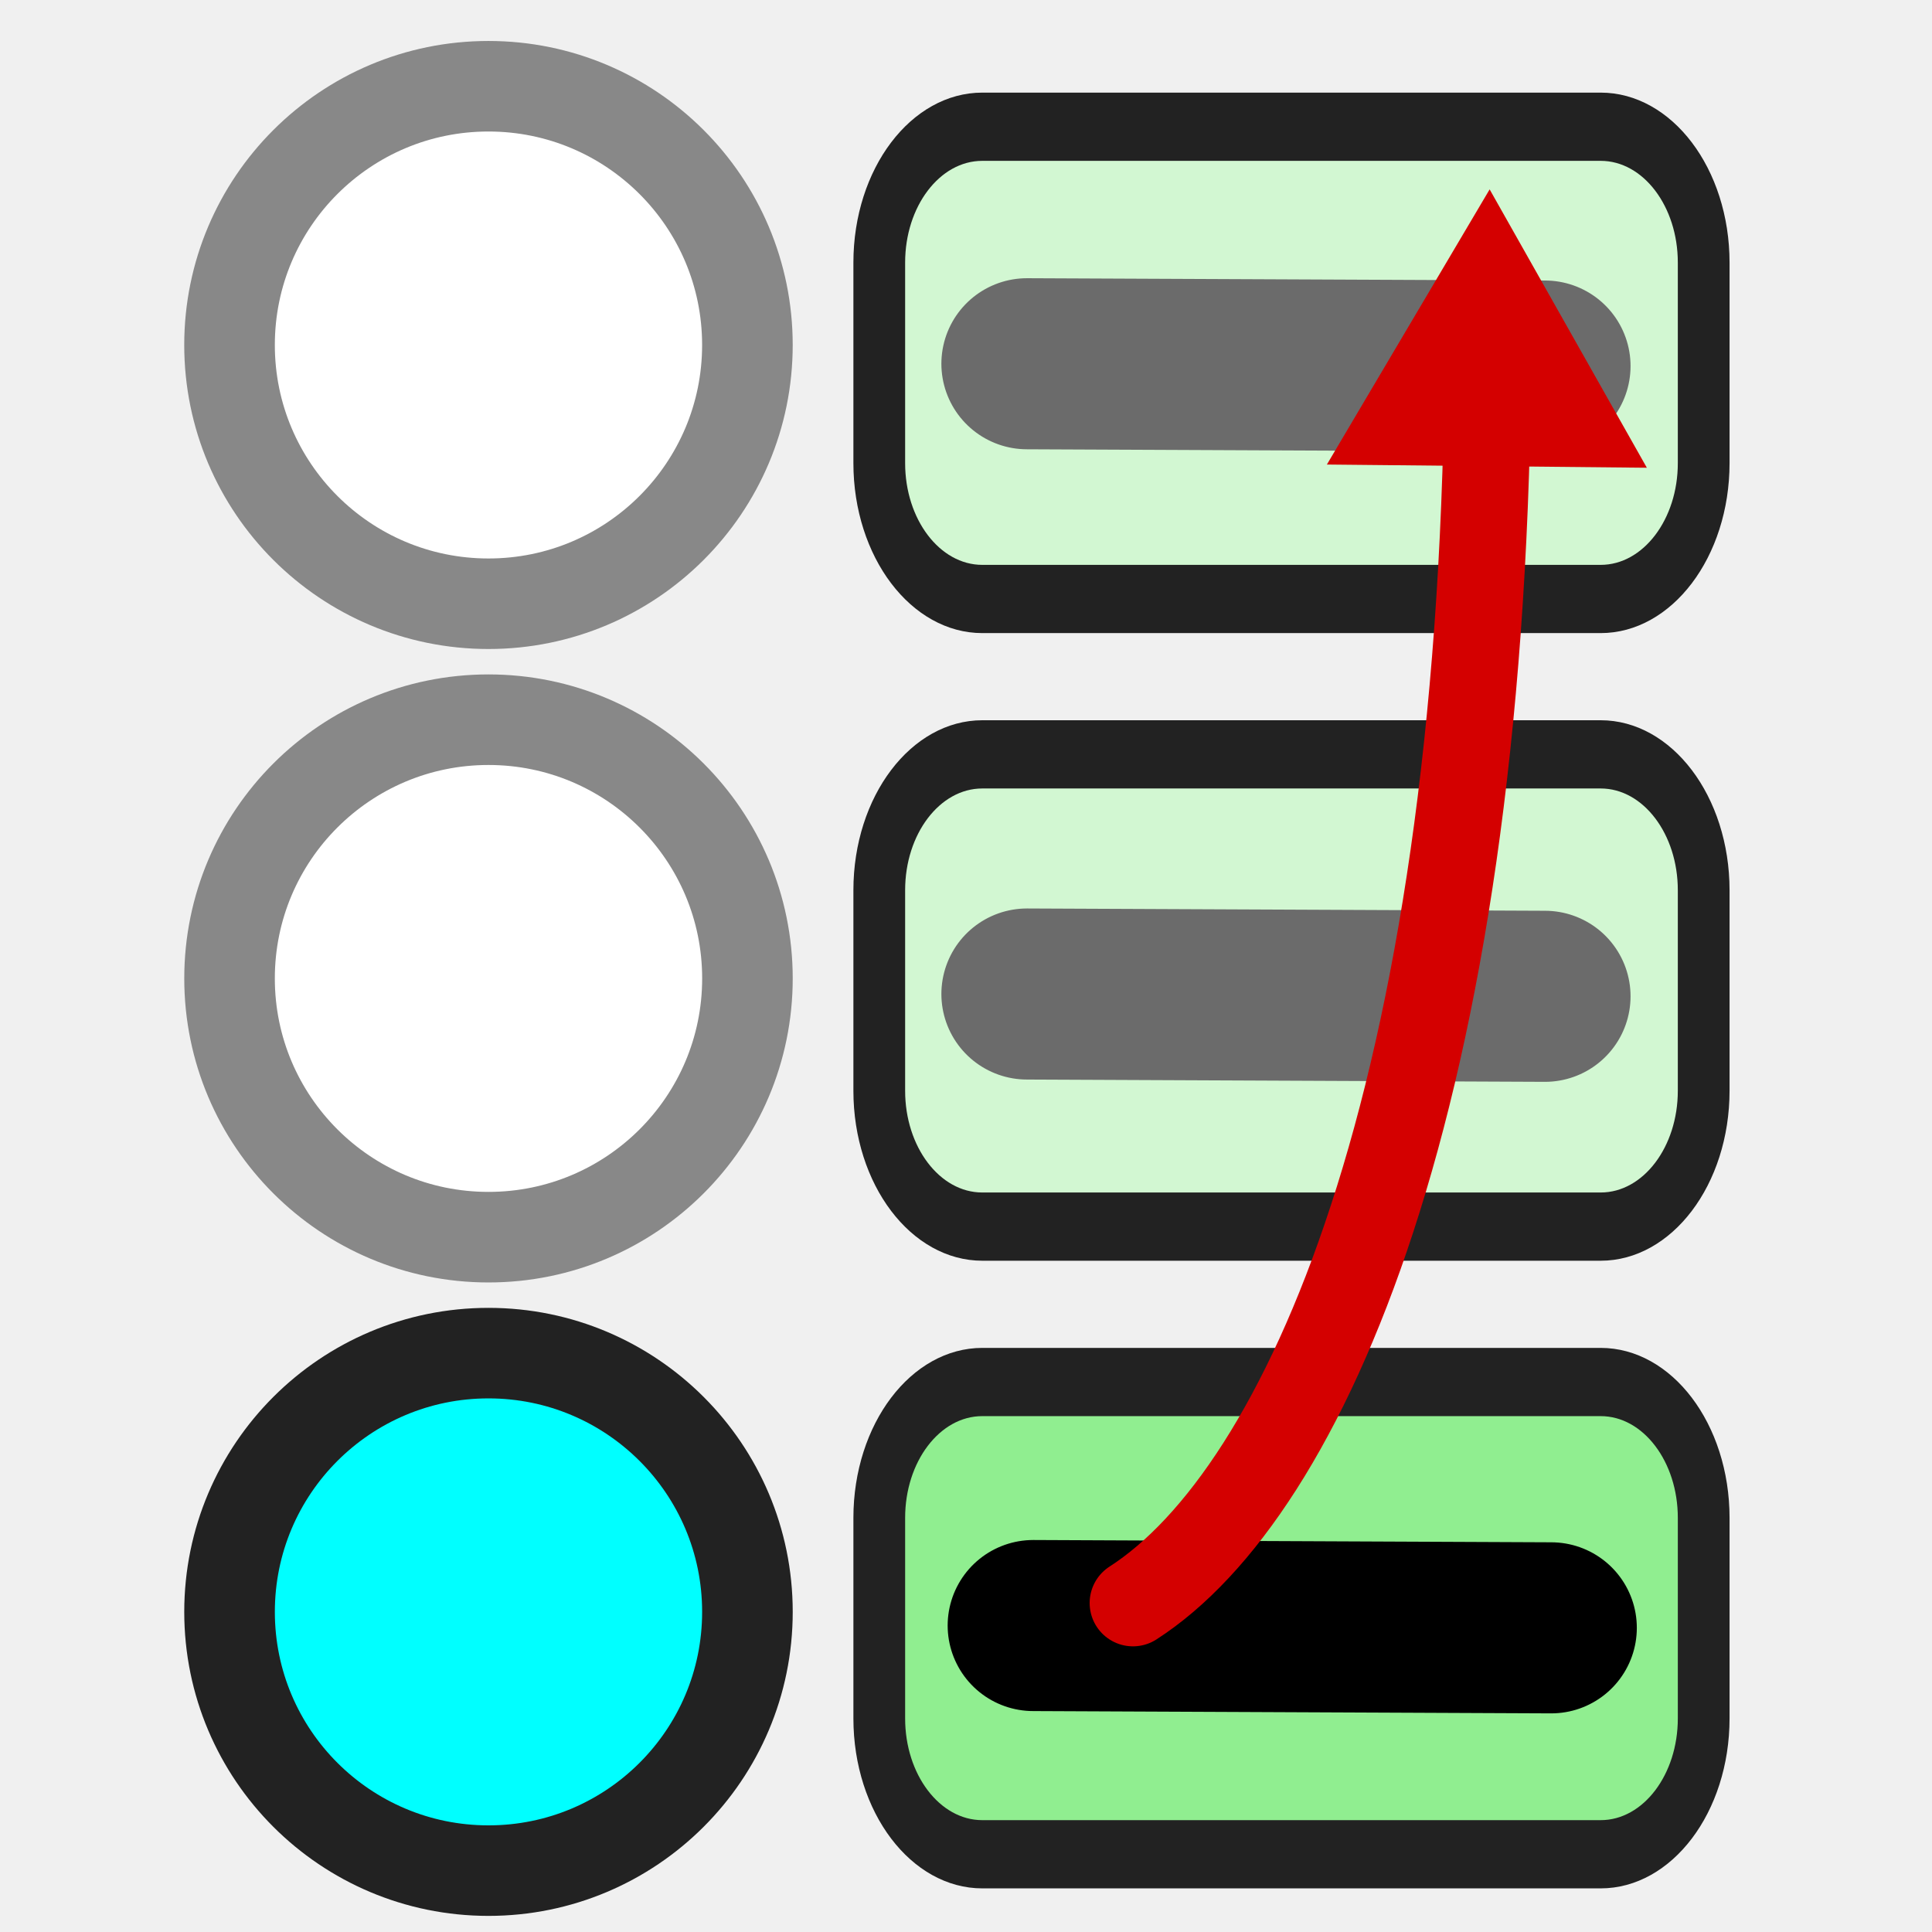
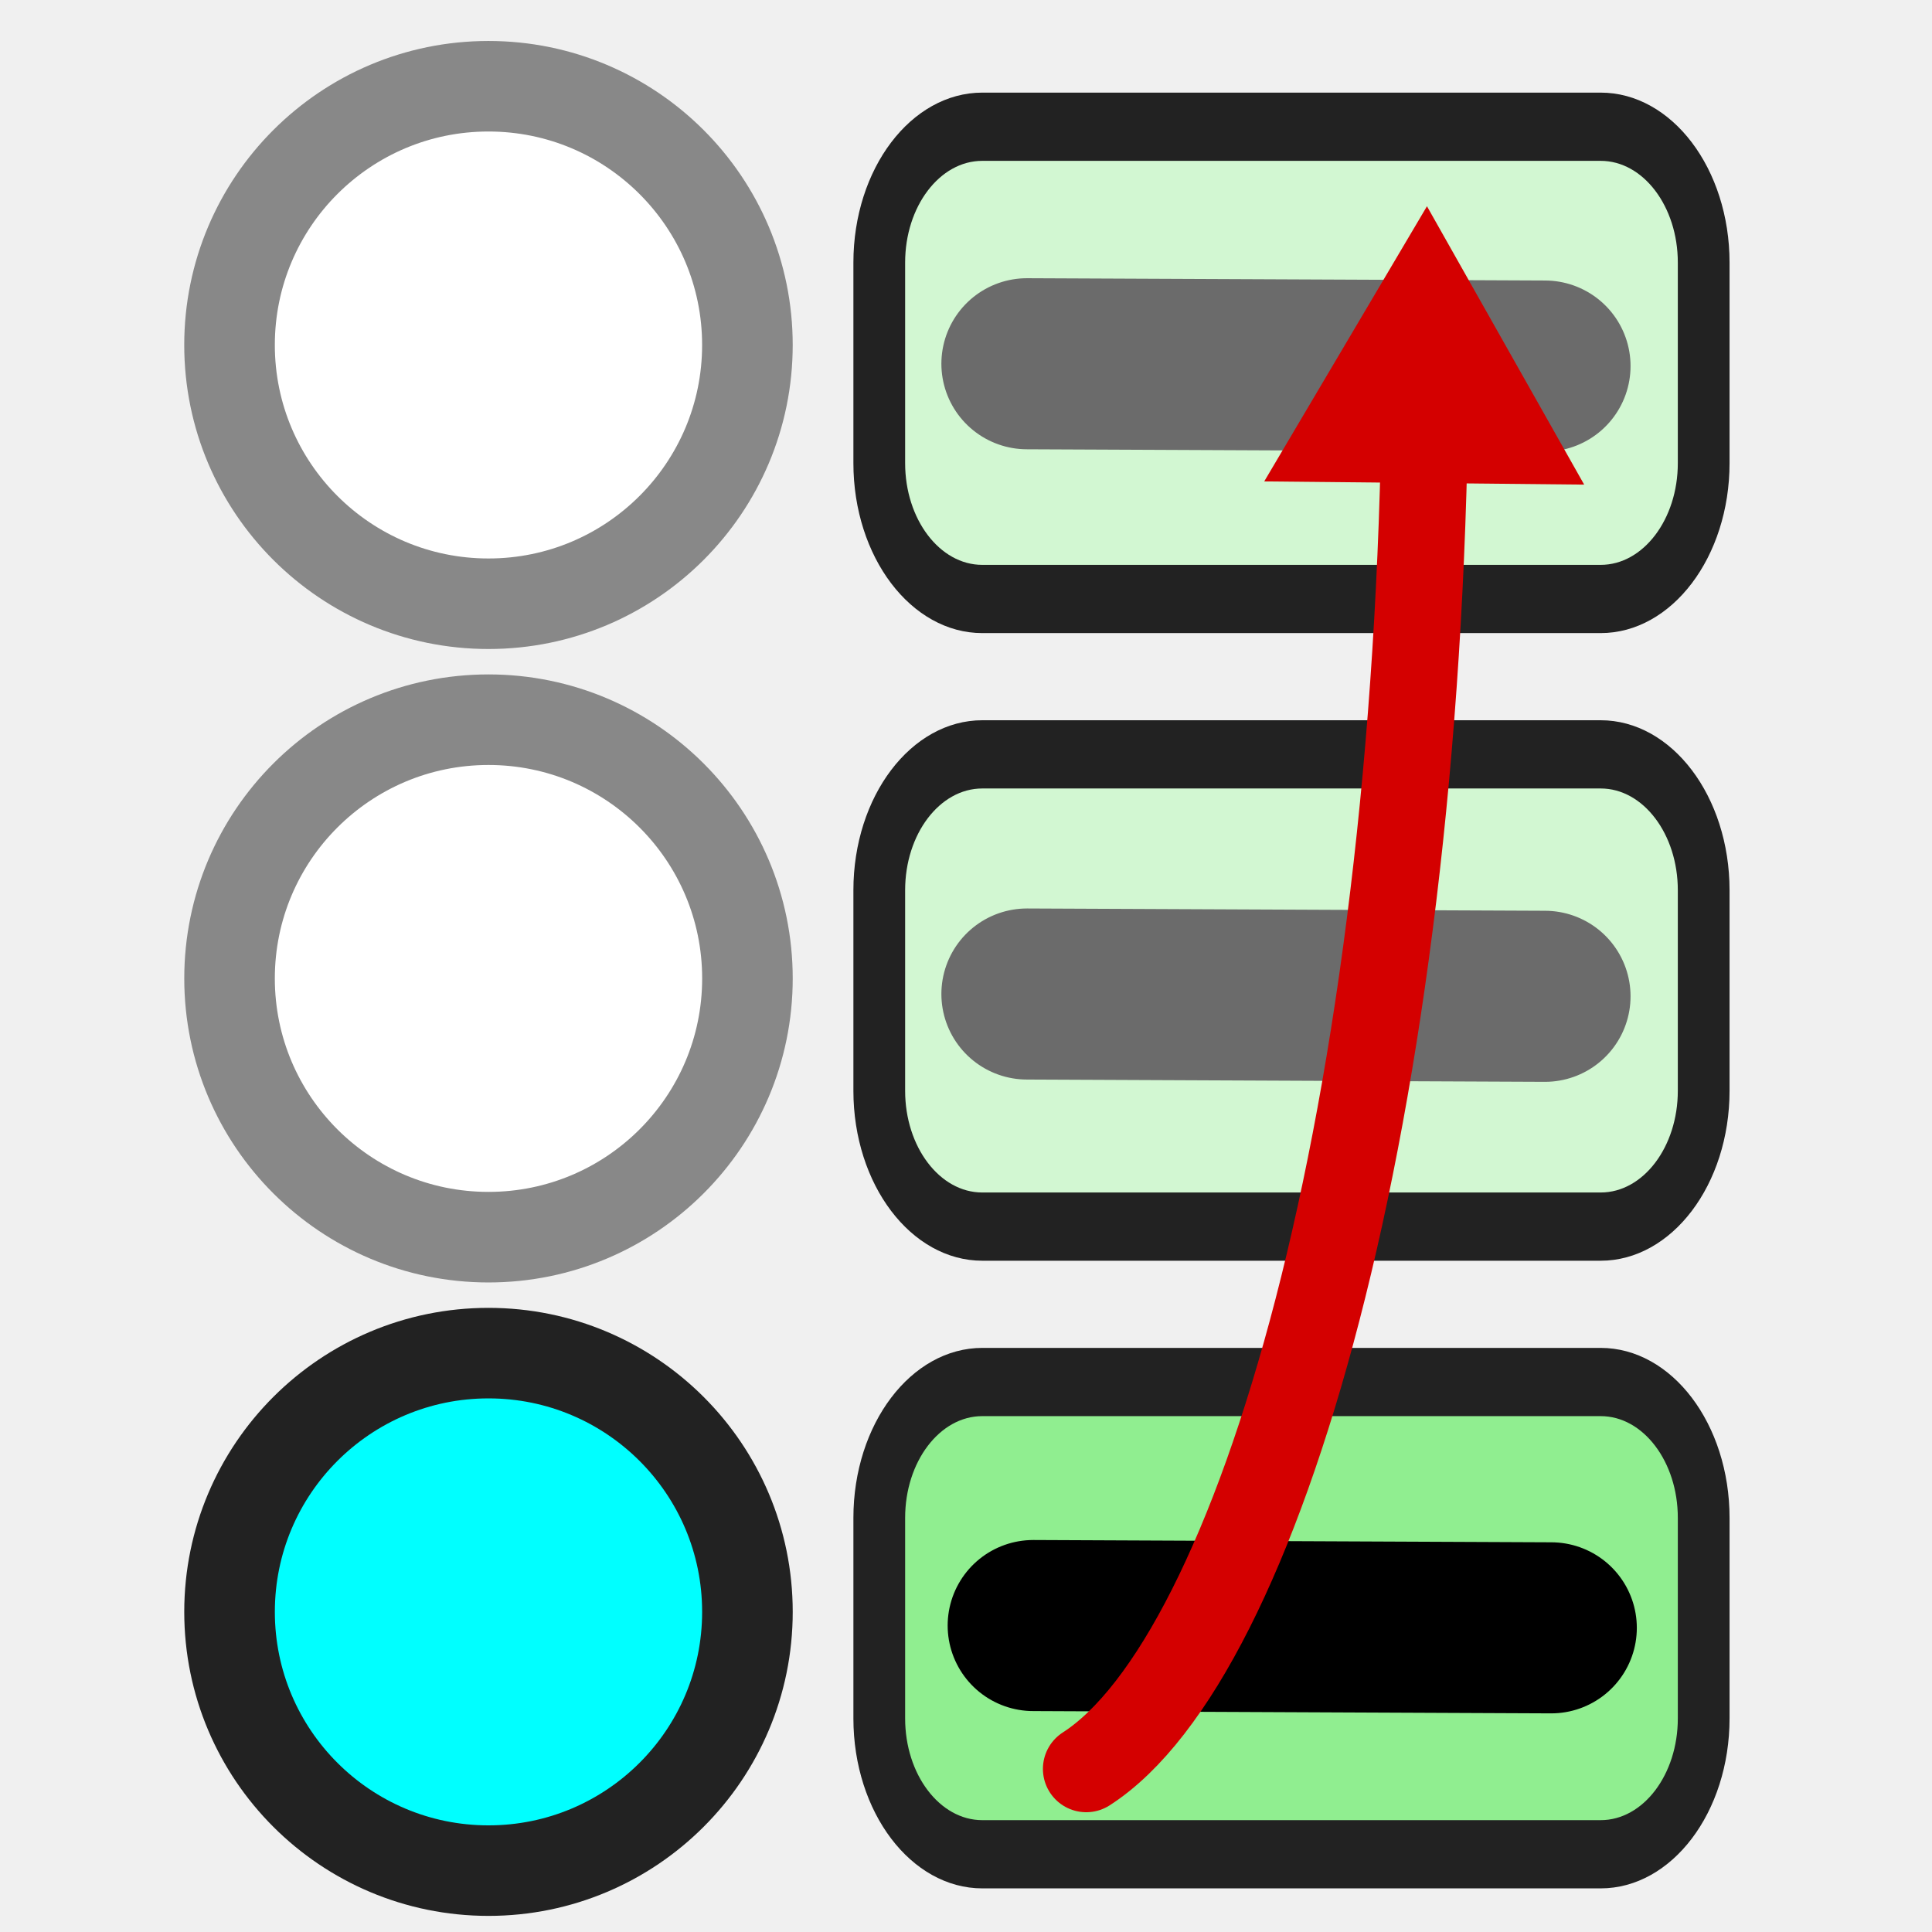
<svg xmlns="http://www.w3.org/2000/svg" width="64" height="64" viewBox="0 0 64 64" fill="none" version="1.1" id="svg5">
  <defs id="defs5">
-     <marker style="overflow:visible" id="Triangle" refX="0" refY="0" orient="auto-start-reverse" markerWidth="0.6" markerHeight="0.6" viewBox="0 0 1 1" preserveAspectRatio="xMidYMid">
-       <path transform="scale(0.5)" style="fill:context-stroke;fill-rule:evenodd;stroke:context-stroke;stroke-width:1pt" d="M 5.77,0 -2.88,5 V -5 Z" id="path135" />
+     <marker style="overflow:visible" id="Triangle-8" refX="0" refY="0" orient="auto-start-reverse" markerWidth="0.6" markerHeight="0.6" viewBox="0 0 1 1" preserveAspectRatio="xMidYMid">
+       <path transform="scale(0.5)" style="fill:context-stroke;fill-rule:evenodd;stroke:context-stroke;stroke-width:1pt" d="M 5.77,0 -2.88,5 V -5 Z" id="path135-2" />
    </marker>
  </defs>
  <g id="g7" transform="matrix(1.072211,0,0,1.071429,-5.546009,-0.868537)" style="stroke-width:0.933">
    <circle cx="20.264" cy="11.477" r="8" stroke="#888888" stroke-width="2.799" fill="#ffffff" id="circle1" />
  </g>
  <ellipse cx="16.182" cy="32.412" stroke="#888888" stroke-width="3" fill="#ffffff" id="circle2" rx="8.578" ry="8.571" />
  <g id="g6" transform="matrix(1.072211,0,0,1.071429,-5.262449,19.10966)" style="stroke-width:0.933;fill:#e0f7ff;stroke:#222222;stroke-opacity:1;fill-opacity:1">
    <circle cx="20" cy="32" r="8" stroke="#4caf50" stroke-width="2.799" fill="#e0ffe0" id="circle3" style="fill:#00ffff;stroke:#222222;stroke-opacity:1;fill-opacity:1" />
  </g>
  <g id="g10" transform="matrix(1.072211,0,0,1.071429,-5.754978,20.20844)" style="stroke-width:0.933">
    <g id="g8" transform="translate(27.95001,19.65197)" style="stroke-width:0.933">
      <g id="g3" transform="matrix(0.9474657,0,0,1.250505,1.897537,-0.7599974)" style="stroke-width:0.933">
        <rect x="2.834" y="3.979" width="26.883" height="11.676" rx="3.36" fill="#b0b0b0" stroke="#222222" stroke-width="1.687" id="rect2" style="fill:#90ee90;fill-opacity:1" />
      </g>
      <path style="fill:#000000;stroke:#000000;stroke-width:5.289;stroke-linecap:round;stroke-linejoin:round;stroke-opacity:1;paint-order:stroke fill markers" d="m 9.34,11.745 c 16.003,0.071 16.003,0.071 16.003,0.071 v 0" id="path3-7" />
    </g>
  </g>
  <g id="g11" transform="matrix(1.072211,0,0,1.071429,-5.754978,-21.85841)" style="stroke-width:0.933">
    <g id="g5" transform="translate(-1.634905,-2.035268)" style="stroke-width:0.933">
      <g id="g4" transform="matrix(0.9474657,0,0,1.250505,2.581844,4.795688)" style="stroke-width:0.933">
        <rect x="33.337" y="32.758" width="26.883" height="11.676" rx="3.36" fill="#b0b0b0" stroke="#222222" stroke-width="1.687" id="rect2-7-6" style="fill:#b1ffb0;fill-opacity:0.47" />
      </g>
      <path style="fill:#808080;stroke:#6b6b6b;stroke-width:5.289;stroke-linecap:round;stroke-linejoin:round;stroke-opacity:1;paint-order:stroke fill markers" d="m 38.731,53.169 c 16.003,0.071 16.003,0.071 16.003,0.071 v 0" id="path3-7-2" />
    </g>
  </g>
  <g id="g9" transform="matrix(1.072211,0,0,1.071429,-5.754978,-0.01218101)" style="stroke-width:0.933">
    <g id="g5-2" transform="translate(-1.634905,-41.9113)" style="stroke-width:0.933">
      <g id="g4-1" transform="matrix(0.9474657,0,0,1.250505,2.581844,4.795688)" style="stroke-width:0.933">
        <rect x="33.337" y="32.823" width="26.883" height="11.676" rx="3.36" fill="#b0b0b0" stroke="#222222" stroke-width="1.687" id="rect2-7-6-2" style="fill:#b1ffb0;fill-opacity:0.47" />
      </g>
      <path style="fill:#808080;stroke:#6b6b6b;stroke-width:5.289;stroke-linecap:round;stroke-linejoin:round;stroke-opacity:1;paint-order:stroke fill markers" d="m 38.731,53.169 c 16.003,0.071 16.003,0.071 16.003,0.071 v 0" id="path3-7-2-2" />
    </g>
  </g>
-   <path style="fill:none;fill-opacity:1;stroke:#d40000;stroke-width:2.87;stroke-linecap:round;stroke-linejoin:round;stroke-dasharray:none;stroke-opacity:1;marker-end:url(#Triangle);paint-order:stroke fill markers" d="M 37.531,53.102 C 43.232,49.435 49.045,36.355 49.285,12.388" id="path1" />
  <rect style="fill:none;stroke:none;stroke-width:2.499" id="rect1" width="63.877" height="63.701" x="0.088" y="0.264" />
+   <path style="fill:none;fill-opacity:1;stroke:#d40000;stroke-width:2.87;stroke-linecap:round;stroke-linejoin:round;stroke-dasharray:none;stroke-opacity:1;marker-end:url(#Triangle-8);paint-order:stroke fill markers" d="M 35.983,58.597 C 41.684,54.931 46.969,36.914 47.209,12.947" id="path1-5" />
</svg>
